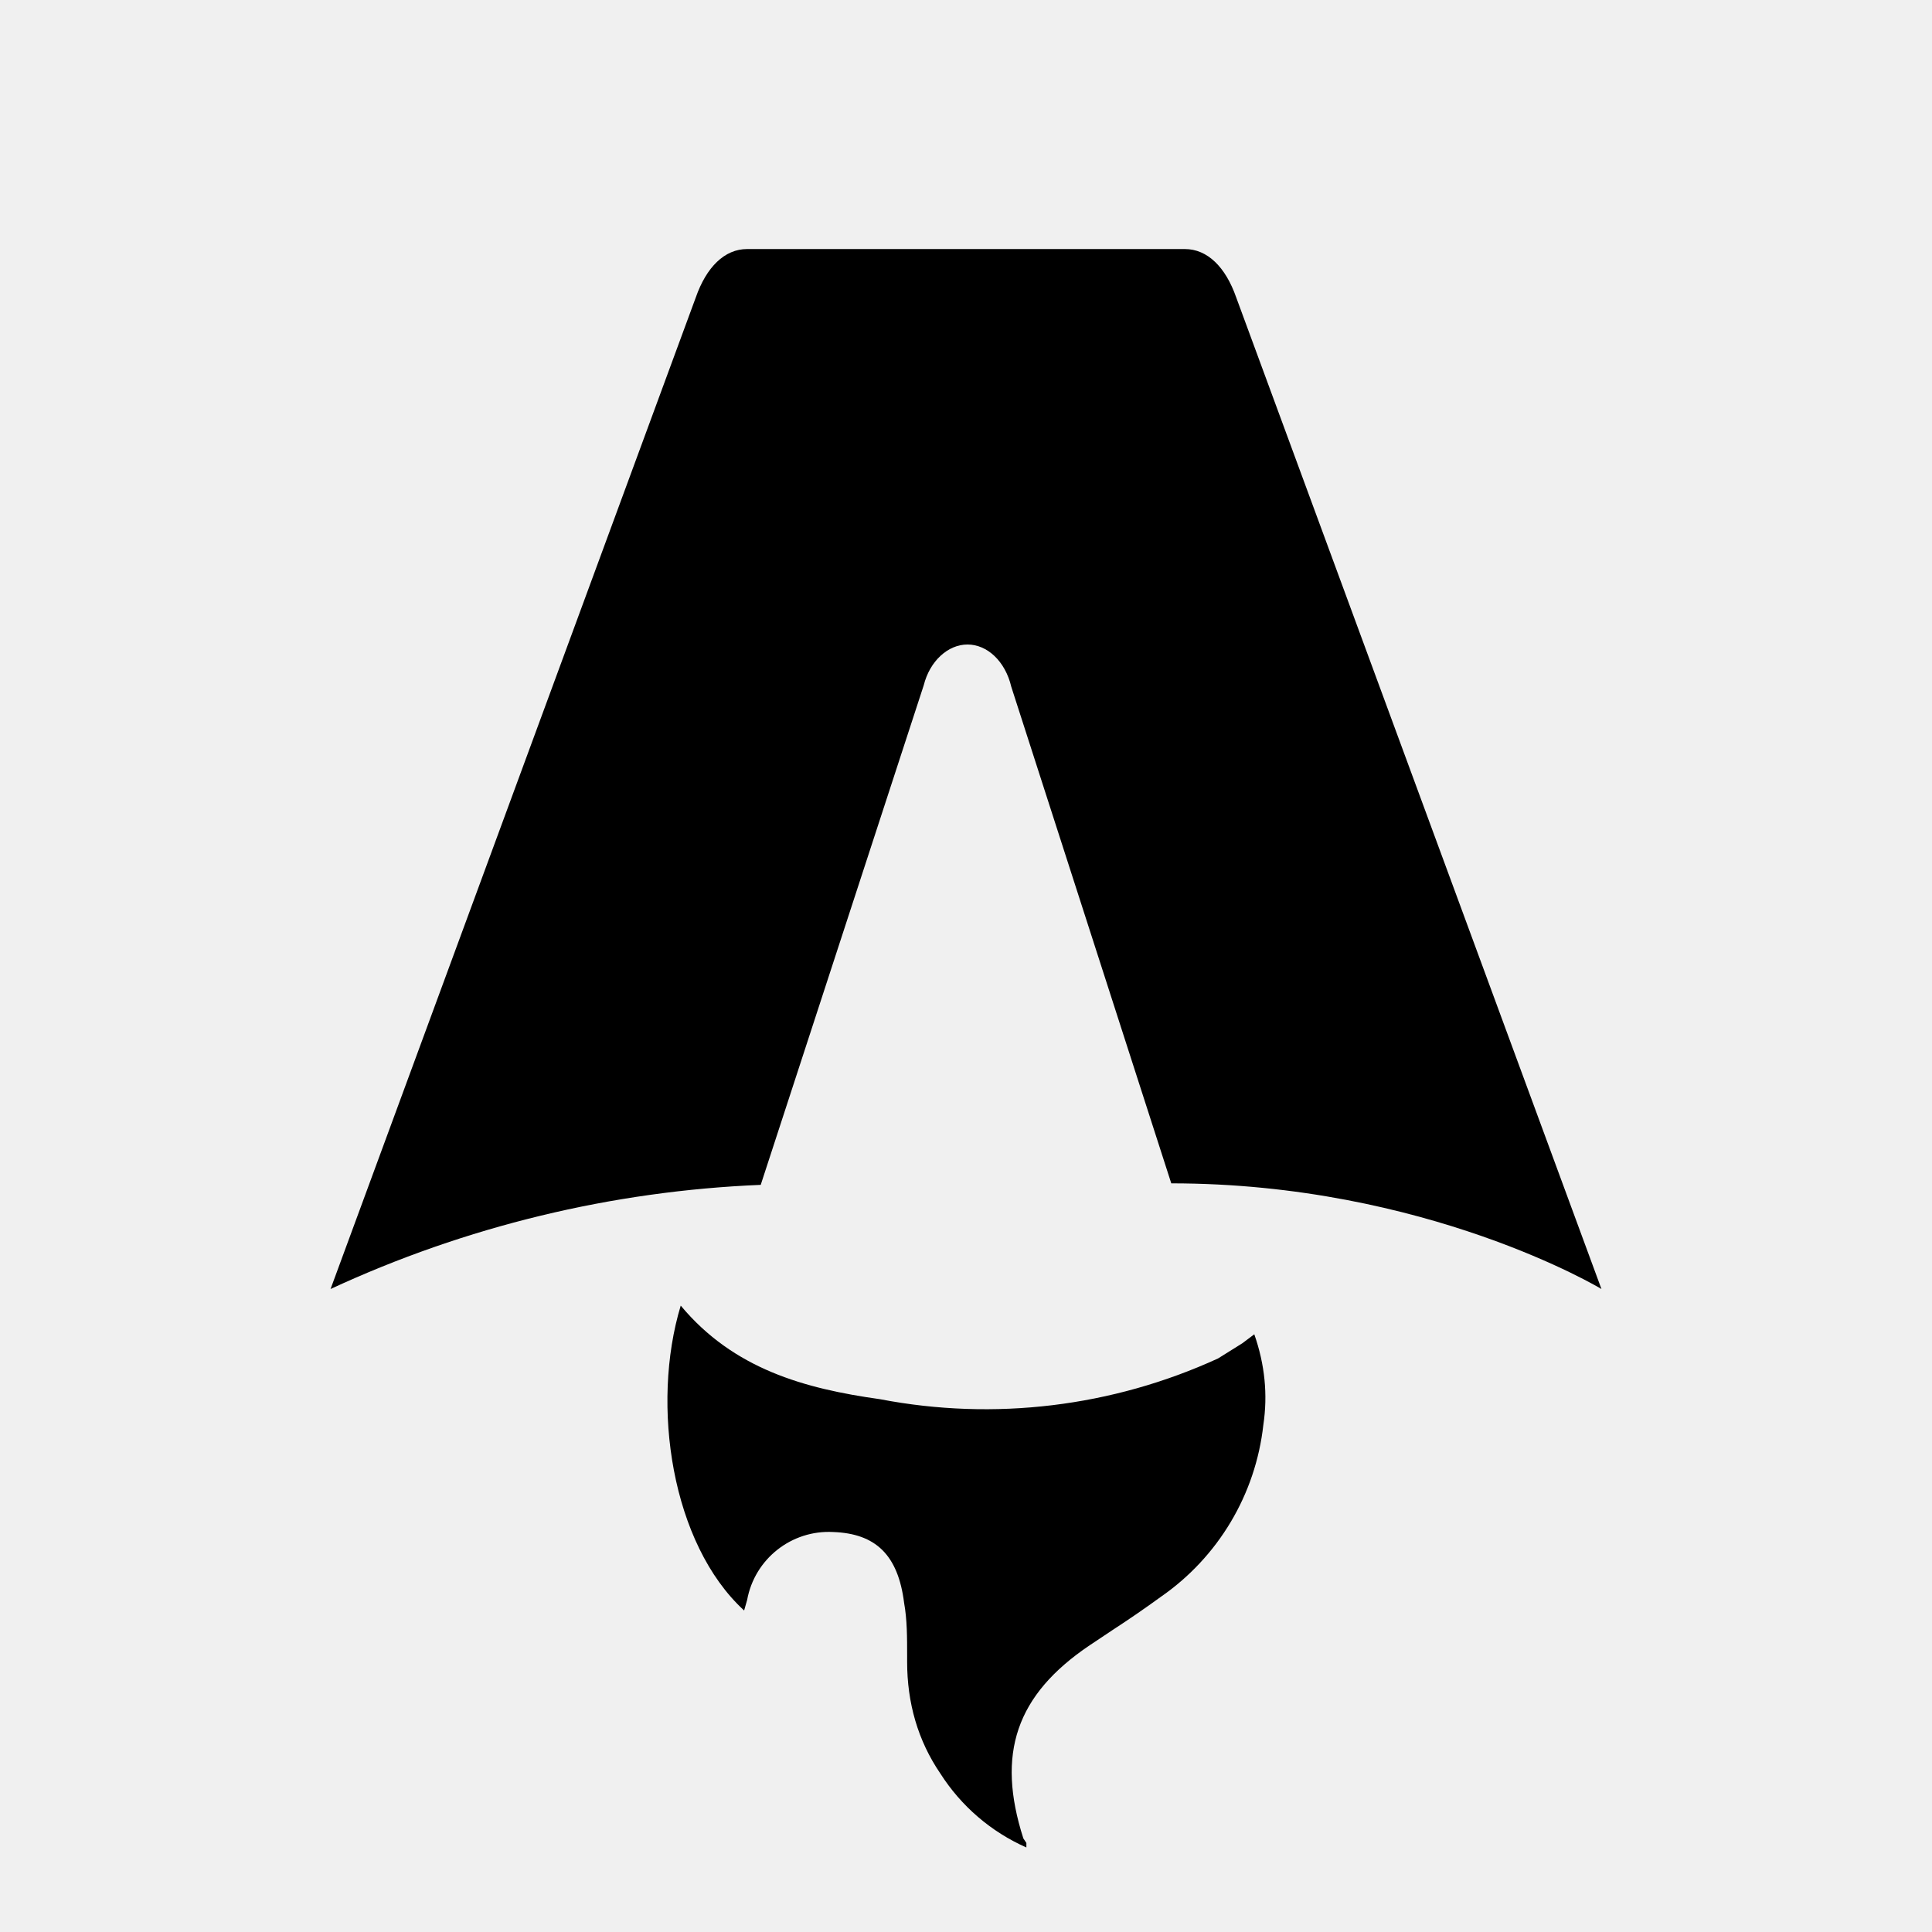
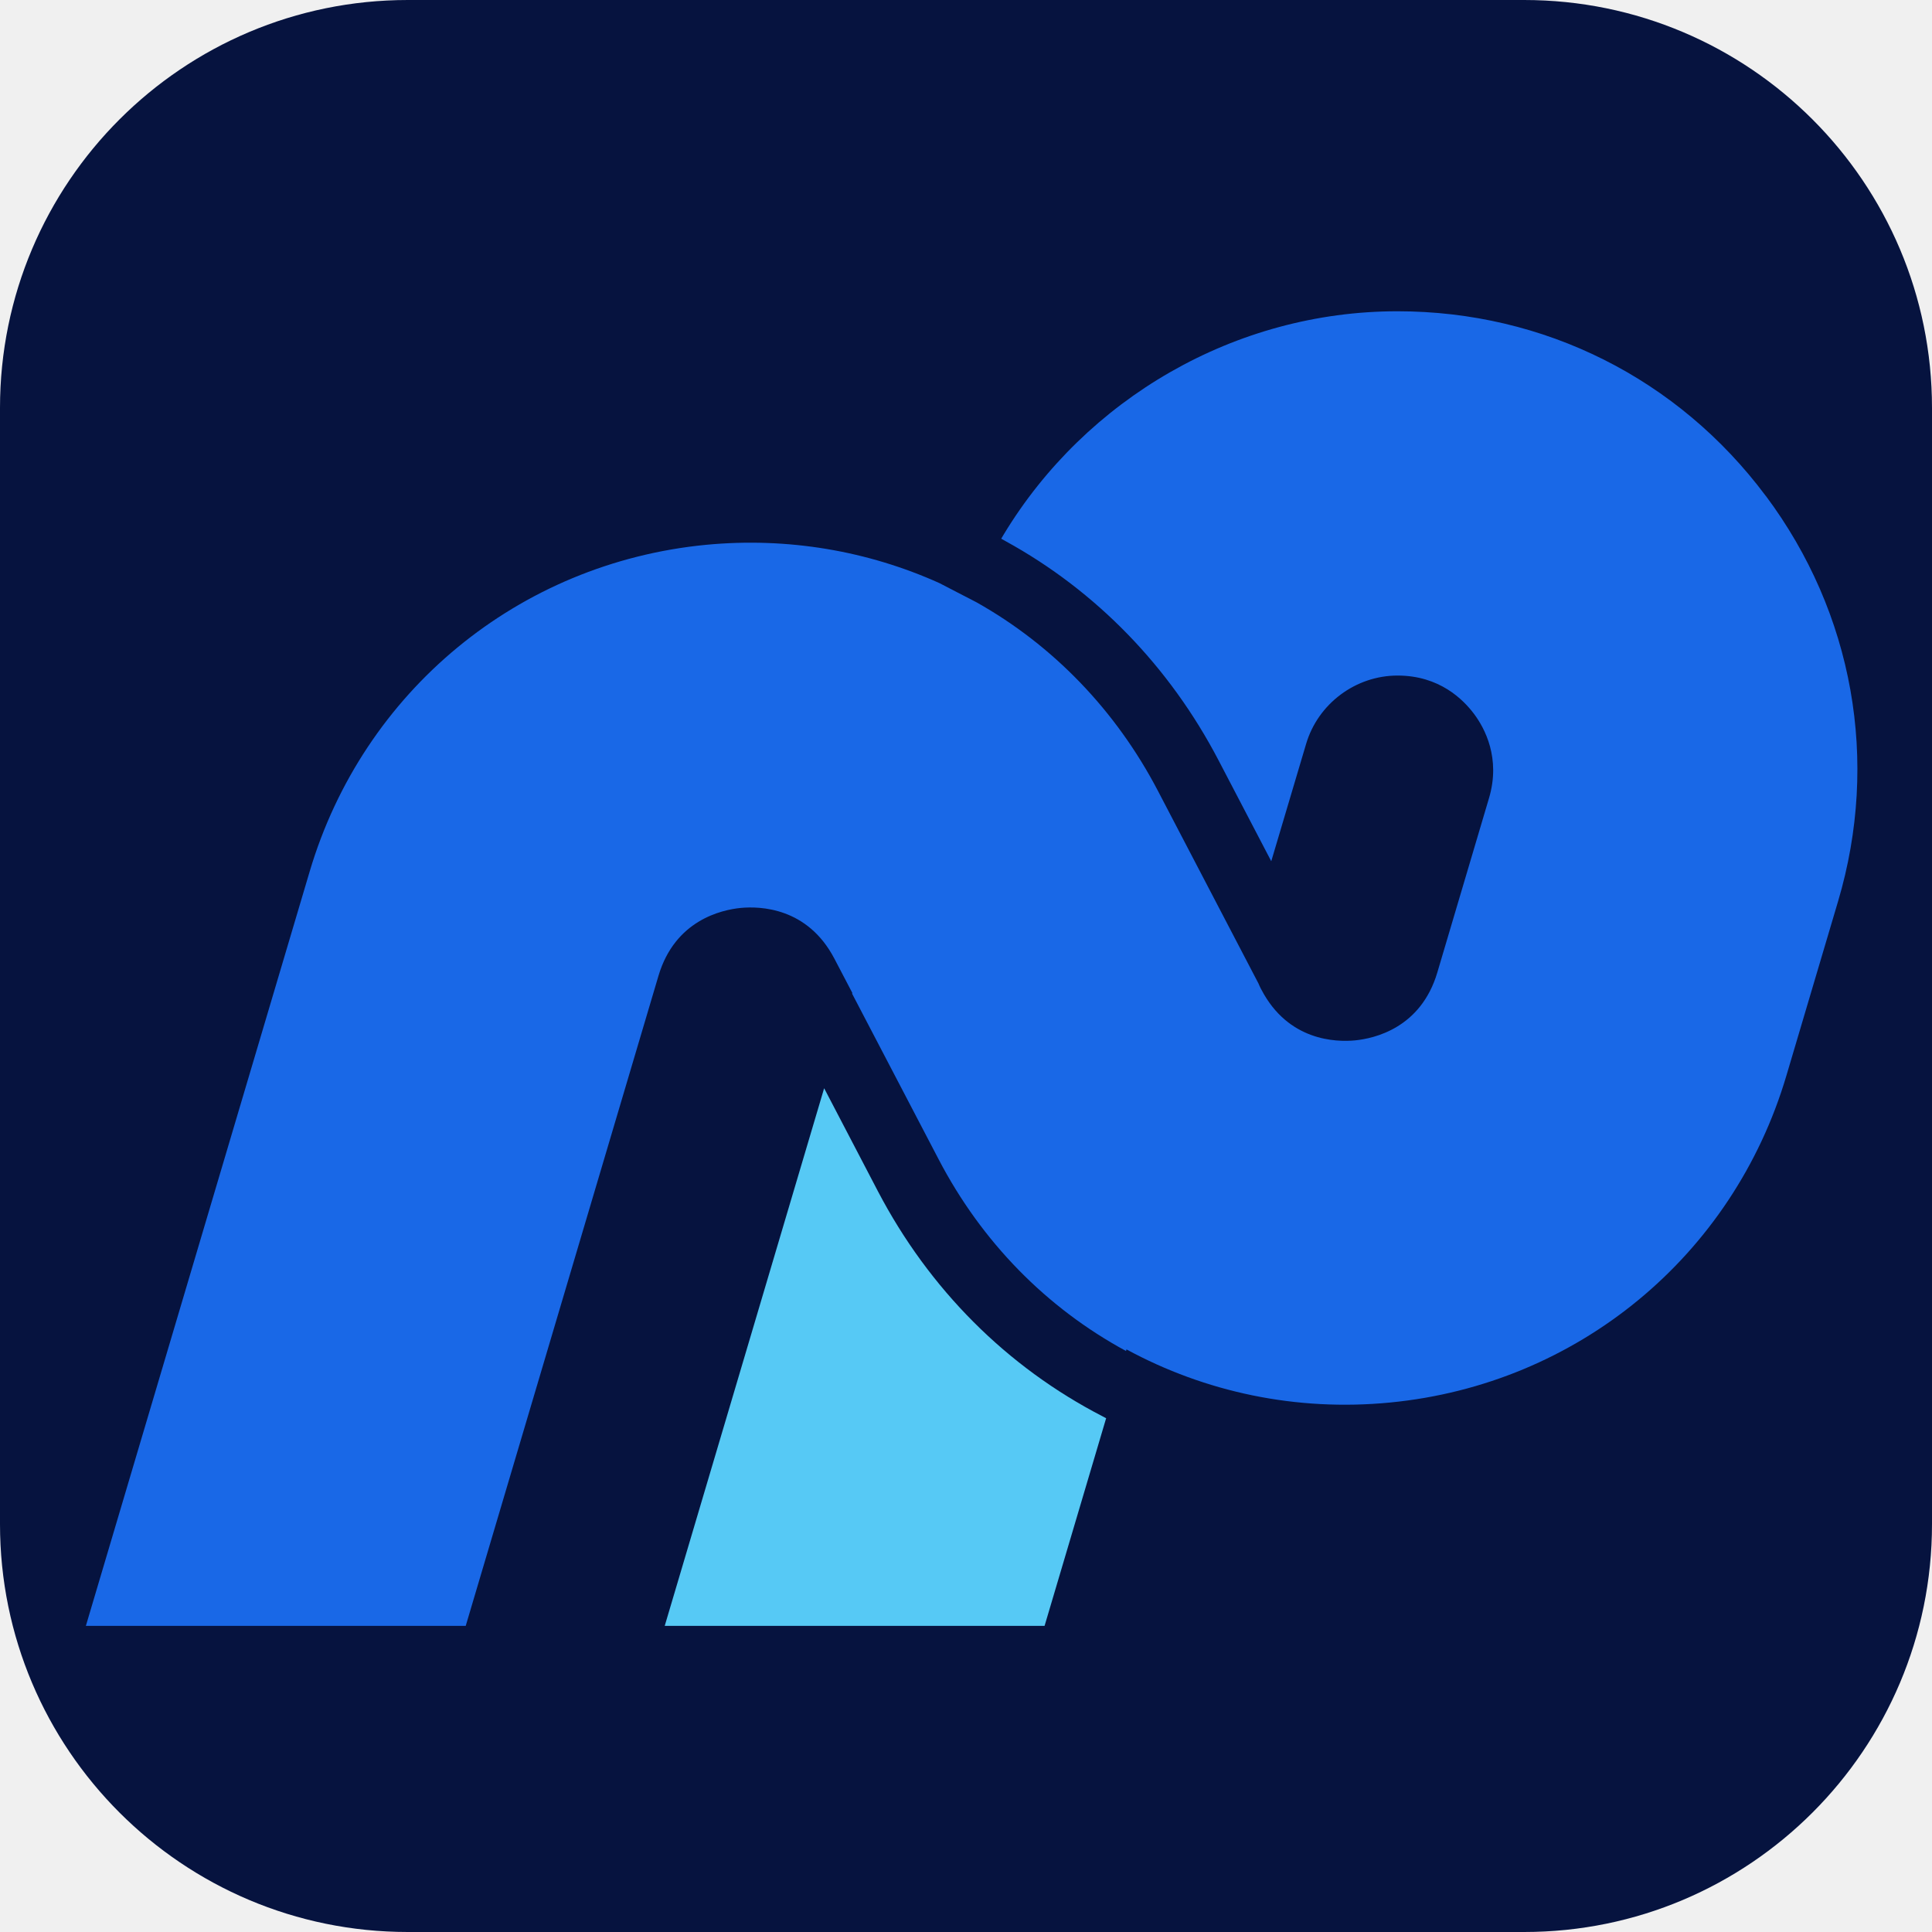
- <svg xmlns="http://www.w3.org/2000/svg" fill="none" viewBox="0 0 128 128">
-   <path d="M50.4 78.5a75.1 75.1 0 0 0-28.5 6.9l24.2-65.7c.7-2 1.9-3.2 3.4-3.2h29c1.5 0 2.7 1.2 3.4 3.2l24.2 65.7s-11.6-7-28.5-7L67 45.5c-.4-1.7-1.6-2.8-2.9-2.8-1.3 0-2.5 1.1-2.9 2.7L50.4 78.5Zm-1.1 28.2Zm-4.2-20.2c-2 6.6-.6 15.8 4.2 20.2a17.5 17.5 0 0 1 .2-.7 5.5 5.5 0 0 1 5.7-4.5c2.8.1 4.3 1.5 4.7 4.7.2 1.1.2 2.3.2 3.5v.4c0 2.7.7 5.2 2.2 7.4a13 13 0 0 0 5.7 4.9v-.3l-.2-.3c-1.8-5.6-.5-9.5 4.4-12.8l1.5-1a73 73 0 0 0 3.2-2.2 16 16 0 0 0 6.8-11.4c.3-2 .1-4-.6-6l-.8.6-1.6 1a37 37 0 0 1-22.4 2.7c-5-.7-9.7-2-13.2-6.2Z" />
-   <style>
-         path { fill: #000; }
-         @media (prefers-color-scheme: dark) {
-             path { fill: #FFF; }
-         }
-     </style>
+ <svg xmlns="http://www.w3.org/2000/svg" viewBox="0 0 180 180">
+   <rect width="180" height="180" rx="38" fill="#06133f" />
+   <g transform="translate(8 29)">
+     <path fill="#56c9f5" d="M95.05 103.13l-.3-.16c-8.95-4.61-16.19-11.87-20.96-20.99l-5-9.58h-.01l-14.85 50.08h35.39l5.74-19.36Z" />
+     <path fill="#1968e7" d="M156.51 17.2C148.35 6.27 135.85 0 122.2 0c-15.15 0-29.04 8.17-36.67 20.77l-.25.42.43.24c8.41 4.62 15.25 11.67 19.8 20.37l4.93 9.44 3.25-10.94c1.11-3.74 4.61-6.36 8.52-6.36s6.12 2.24 7.12 3.57c1 1.33 2.5 4.13 1.4 7.84l-4.82 16.26c-1.54 5.18-5.87 6.14-7.66 6.32-1.79.17-6.23.06-8.73-4.73l-.09-.17c-.06-.13-.13-.27-.18-.4l-9.37-17.95c-3.9-7.47-9.75-13.55-16.91-17.57 0 0-2.82-1.46-3.46-1.79-6.65-2.99-14.1-4.29-21.74-3.56-17.45 1.69-31.94 13.64-36.92 30.44L0 122.48h35.39l17.96-60.57c1.54-5.18 5.87-6.14 7.66-6.32 1.79-.17 6.23-.06 8.73 4.73l1.67 3.19-.02.07 8.06 15.43c4.01 7.69 10.04 13.84 17.46 17.86l.04-.15c7.33 3.98 15.83 5.8 24.56 4.95 17.45-1.69 31.94-13.64 36.92-30.44l4.82-16.26c3.88-13.08 1.42-26.85-6.74-37.78Z" />
+   </g>
</svg>
